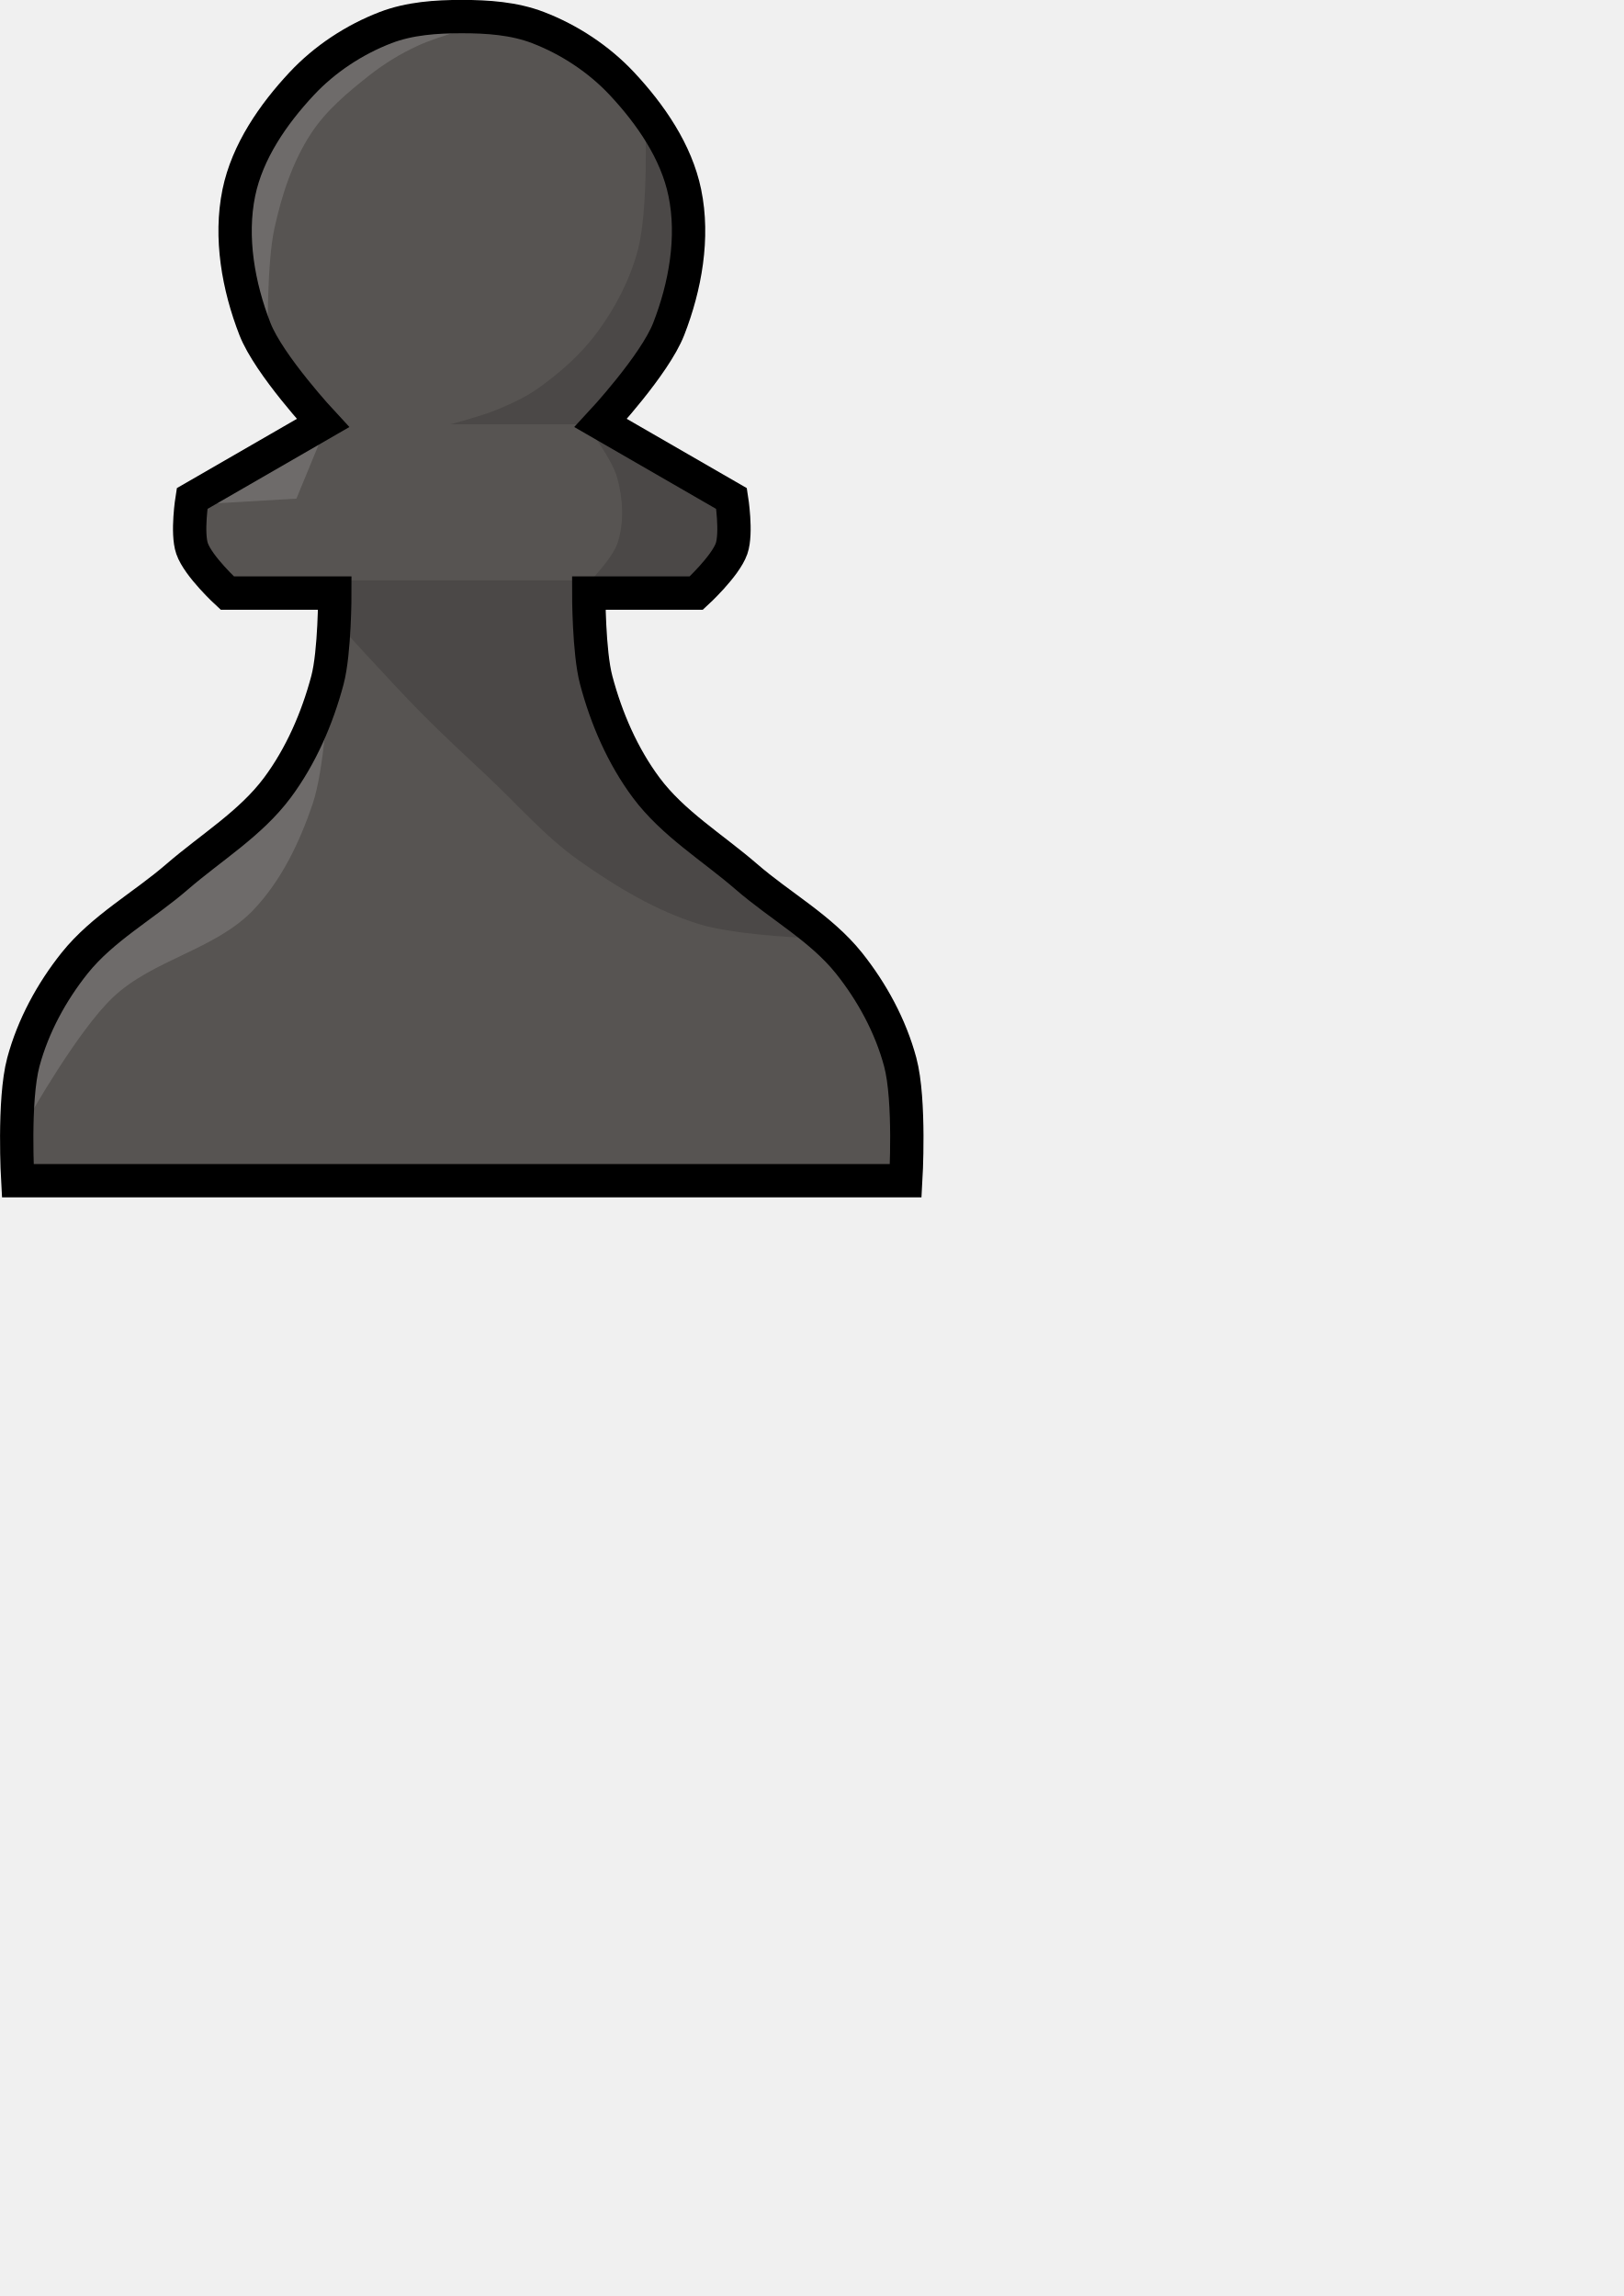
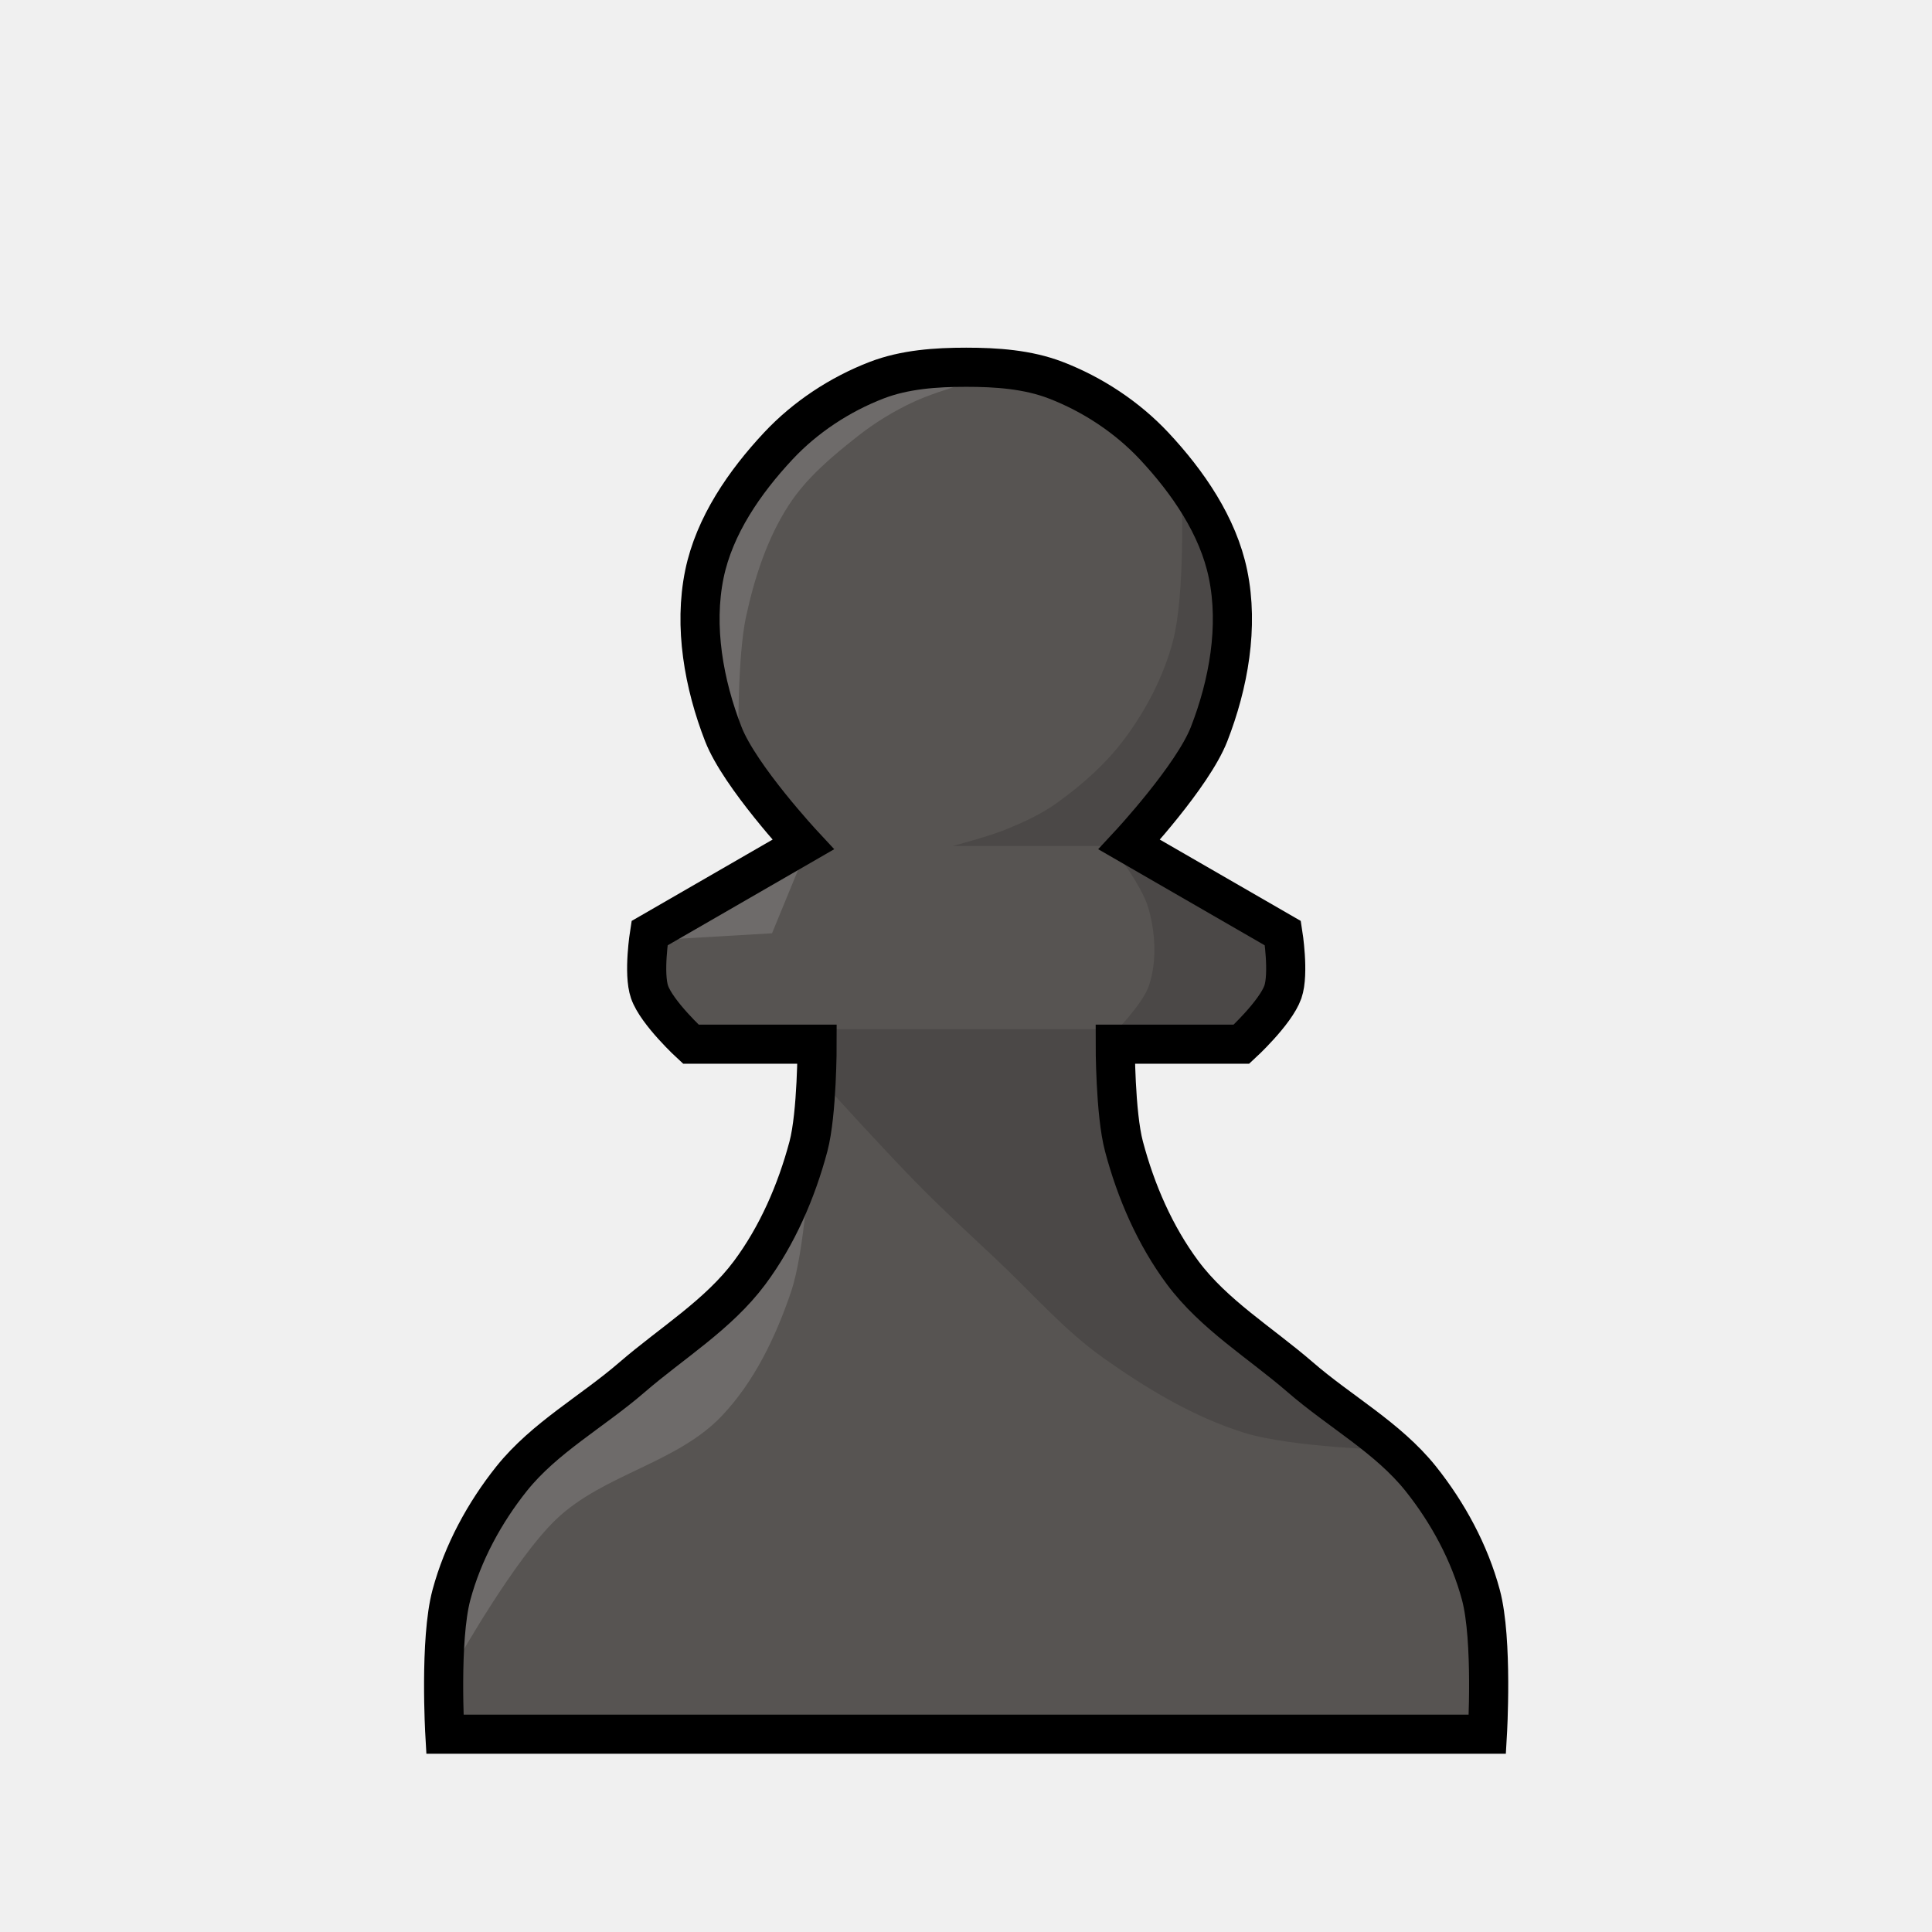
- <svg xmlns="http://www.w3.org/2000/svg" width="210mm" height="297mm" version="1.1" viewBox="0 0 210 297" xmlnsSvg="http://www.w3.org/2000/svg">
-   <g transform="matrix(8.6221 0 0 8.6221 -73.301 -540.03)">
+ <svg xmlns="http://www.w3.org/2000/svg" width="45" height="45" version="1.1" xml:space="preserve">
+   <g transform="matrix(1.823 0 0 1.823 -5.6223 -106.08)">
    <path d="m22.088 80.347s0.071-1.206-0.083-1.78c-0.145-0.539-0.422-1.05-0.77-1.486-0.419-0.523-1.032-0.856-1.538-1.295-0.506-0.438-1.102-0.798-1.502-1.335-0.354-0.476-0.598-1.04-0.75-1.613-0.113-0.423-0.112-1.307-0.112-1.307h1.613s0.435-0.399 0.529-0.667c0.082-0.236 0-0.751 0-0.751l-1.963-1.133s0.809-0.87 1.02-1.41c0.249-0.639 0.381-1.373 0.242-2.045-0.127-0.617-0.514-1.177-0.944-1.637-0.345-0.368-0.787-0.66-1.258-0.841-0.359-0.138-0.758-0.165-1.143-0.165s-0.784 0.027-1.143 0.165c-0.471 0.181-0.914 0.473-1.258 0.841-0.43 0.46-0.817 1.02-0.944 1.637-0.138 0.672-0.007 1.405 0.242 2.045 0.211 0.54 1.02 1.41 1.02 1.41l-1.963 1.133s-0.082 0.514 0 0.751c0.093 0.268 0.528 0.667 0.528 0.667h1.613s0.001 0.885-0.111 1.307c-0.153 0.573-0.397 1.137-0.751 1.613-0.4 0.537-0.995 0.897-1.502 1.335-0.507 0.439-1.119 0.772-1.538 1.295-0.348 0.436-0.625 0.947-0.77 1.486-0.154 0.574-0.084 1.78-0.084 1.78z" fill="#575452" stroke="#000" stroke-width="2e-8" />
-     <path d="m22.088 80.347s0.071-1.206-0.083-1.78c-0.145-0.539-0.422-1.05-0.77-1.486-0.419-0.523-1.032-0.856-1.538-1.295-0.506-0.438-1.102-0.798-1.502-1.335-0.354-0.476-0.598-1.04-0.75-1.613-0.113-0.423-0.112-1.307-0.112-1.307h1.613s0.435-0.399 0.529-0.667c0.082-0.236 0-0.751 0-0.751l-1.963-1.133s0.809-0.87 1.02-1.41c0.249-0.639 0.381-1.373 0.242-2.045-0.127-0.617-0.514-1.177-0.944-1.637-0.345-0.368-0.787-0.66-1.258-0.841-0.359-0.138-0.758-0.165-1.143-0.165s-0.784 0.027-1.143 0.165c-0.471 0.181-0.914 0.473-1.258 0.841-0.43 0.46-0.817 1.02-0.944 1.637-0.138 0.672-0.007 1.405 0.242 2.045 0.211 0.54 1.02 1.41 1.02 1.41l-1.963 1.133s-0.082 0.514 0 0.751c0.093 0.268 0.528 0.667 0.528 0.667h1.613s0.001 0.885-0.111 1.307c-0.153 0.573-0.397 1.137-0.751 1.613-0.4 0.537-0.995 0.897-1.502 1.335-0.507 0.439-1.119 0.772-1.538 1.295-0.348 0.436-0.625 0.947-0.77 1.486-0.154 0.574-0.084 1.78-0.084 1.78z" fill="none" stroke-width="0" />
-     <g fill-opacity=".14" stroke-width="0">
-       <path d="m13.506 71.92s0.854 0.943 1.3 1.396c0.325 0.33 0.666 0.644 1.004 0.961 0.454 0.426 0.866 0.905 1.374 1.265 0.554 0.392 1.15 0.752 1.797 0.954 0.608 0.189 1.897 0.221 1.897 0.221l-1.228-0.861-1.273-1.114-0.869-1.591-0.343-1.811h-3.782z" />
-       <path d="m17.326 71.38s0.365-0.368 0.441-0.606c0.1-0.31 0.079-0.664-0.009-0.978-0.082-0.294-0.467-0.787-0.467-0.787l1.523 0.658 0.623 0.588-0.052 0.537-0.234 0.606-0.779 0.156z" />
-       <path d="m18.182 64.491s0.049 1.283-0.113 1.895c-0.117 0.441-0.335 0.861-0.606 1.229-0.241 0.327-0.552 0.603-0.883 0.839-0.193 0.138-0.412 0.238-0.632 0.329-0.223 0.092-0.692 0.216-0.692 0.216h2.233l0.969-1.263 0.389-1.324-0.087-1.09z" />
-     </g>
-     <g fill="#fff" fill-opacity=".14" stroke-width="0">
-       <path d="m8.934 79.396s0.73-1.297 1.263-1.801c0.6-0.568 1.534-0.712 2.105-1.31 0.419-0.439 0.694-1.015 0.889-1.59 0.176-0.522 0.234-1.637 0.234-1.637l-1.59 2.245-1.988 1.59-0.935 1.754z" />
-       <path d="m11.526 70.197 1.422-0.083 0.463-1.125z" />
-       <path d="m12.518 67.651s-0.014-1.069 0.099-1.587c0.108-0.496 0.269-0.996 0.546-1.422 0.225-0.347 0.552-0.621 0.876-0.876 0.223-0.176 0.469-0.327 0.728-0.446 0.337-0.156 1.058-0.347 1.058-0.347h-1.389l-1.72 1.339-0.678 1.273 0.116 1.389z" />
+     <g stroke-width="0">
+       <path d="m22.088 80.347s0.071-1.206-0.083-1.78c-0.145-0.539-0.422-1.05-0.77-1.486-0.419-0.523-1.032-0.856-1.538-1.295-0.506-0.438-1.102-0.798-1.502-1.335-0.354-0.476-0.598-1.04-0.75-1.613-0.113-0.423-0.112-1.307-0.112-1.307h1.613s0.435-0.399 0.529-0.667c0.082-0.236 0-0.751 0-0.751l-1.963-1.133s0.809-0.87 1.02-1.41c0.249-0.639 0.381-1.373 0.242-2.045-0.127-0.617-0.514-1.177-0.944-1.637-0.345-0.368-0.787-0.66-1.258-0.841-0.359-0.138-0.758-0.165-1.143-0.165s-0.784 0.027-1.143 0.165c-0.471 0.181-0.914 0.473-1.258 0.841-0.43 0.46-0.817 1.02-0.944 1.637-0.138 0.672-0.007 1.405 0.242 2.045 0.211 0.54 1.02 1.41 1.02 1.41l-1.963 1.133s-0.082 0.514 0 0.751c0.093 0.268 0.528 0.667 0.528 0.667h1.613s0.001 0.885-0.111 1.307c-0.153 0.573-0.397 1.137-0.751 1.613-0.4 0.537-0.995 0.897-1.502 1.335-0.507 0.439-1.119 0.772-1.538 1.295-0.348 0.436-0.625 0.947-0.77 1.486-0.154 0.574-0.084 1.78-0.084 1.78z" fill="none" />
+       <g fill-opacity=".14">
+         <path d="m13.506 71.92s0.854 0.943 1.3 1.396c0.325 0.33 0.666 0.644 1.004 0.961 0.454 0.426 0.866 0.905 1.374 1.265 0.554 0.392 1.15 0.752 1.797 0.954 0.608 0.189 1.897 0.221 1.897 0.221l-1.228-0.861-1.273-1.114-0.869-1.591-0.343-1.811h-3.782z" />
+         <path d="m17.326 71.38s0.365-0.368 0.441-0.606c0.1-0.31 0.079-0.664-0.009-0.978-0.082-0.294-0.467-0.787-0.467-0.787l1.523 0.658 0.623 0.588-0.052 0.537-0.234 0.606-0.779 0.156z" />
+         <path d="m18.182 64.491s0.049 1.283-0.113 1.895c-0.117 0.441-0.335 0.861-0.606 1.229-0.241 0.327-0.552 0.603-0.883 0.839-0.193 0.138-0.412 0.238-0.632 0.329-0.223 0.092-0.692 0.216-0.692 0.216h2.233l0.969-1.263 0.389-1.324-0.087-1.09z" />
+       </g>
+       <g fill="#fff" fill-opacity=".14">
+         <path d="m8.934 79.396s0.73-1.297 1.263-1.801c0.6-0.568 1.534-0.712 2.105-1.31 0.419-0.439 0.694-1.015 0.889-1.59 0.176-0.522 0.234-1.637 0.234-1.637l-1.59 2.245-1.988 1.59-0.935 1.754z" />
+         <path d="m11.526 70.197 1.422-0.083 0.463-1.125z" />
+         <path d="m12.518 67.651s-0.014-1.069 0.099-1.587c0.108-0.496 0.269-0.996 0.546-1.422 0.225-0.347 0.552-0.621 0.876-0.876 0.223-0.176 0.469-0.327 0.728-0.446 0.337-0.156 1.058-0.347 1.058-0.347h-1.389l-1.72 1.339-0.678 1.273 0.116 1.389z" />
+       </g>
    </g>
    <path d="m22.088 80.347s0.071-1.206-0.083-1.78c-0.145-0.539-0.422-1.05-0.77-1.486-0.419-0.523-1.032-0.856-1.538-1.295-0.506-0.438-1.102-0.798-1.502-1.335-0.354-0.476-0.598-1.04-0.75-1.613-0.113-0.423-0.112-1.307-0.112-1.307h1.613s0.435-0.399 0.529-0.667c0.082-0.236 0-0.751 0-0.751l-1.963-1.133s0.809-0.87 1.02-1.41c0.249-0.639 0.381-1.373 0.242-2.045-0.127-0.617-0.514-1.177-0.944-1.637-0.345-0.368-0.787-0.66-1.258-0.841-0.359-0.138-0.758-0.165-1.143-0.165s-0.784 0.027-1.143 0.165c-0.471 0.181-0.914 0.473-1.258 0.841-0.43 0.46-0.817 1.02-0.944 1.637-0.138 0.672-0.007 1.405 0.242 2.045 0.211 0.54 1.02 1.41 1.02 1.41l-1.963 1.133s-0.082 0.514 0 0.751c0.093 0.268 0.528 0.667 0.528 0.667h1.613s0.001 0.885-0.111 1.307c-0.153 0.573-0.397 1.137-0.751 1.613-0.4 0.537-0.995 0.897-1.502 1.335-0.507 0.439-1.119 0.772-1.538 1.295-0.348 0.436-0.625 0.947-0.77 1.486-0.154 0.574-0.084 1.78-0.084 1.78z" fill-opacity="0" stroke="#000" stroke-width=".5" />
  </g>
</svg>
